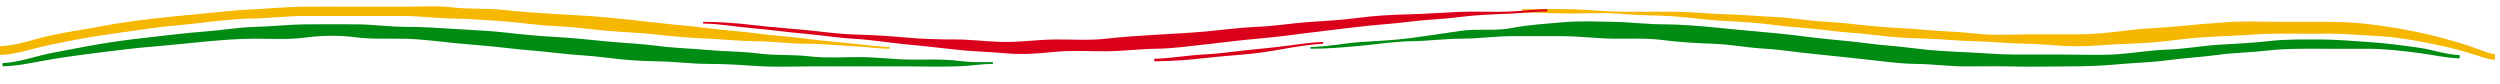
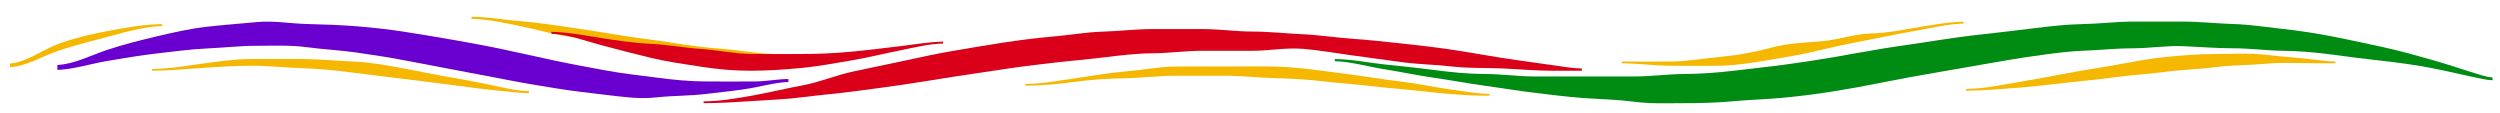
- <svg xmlns="http://www.w3.org/2000/svg" viewBox="0 0 992 33" preserveAspectRatio="none">
+ <svg xmlns="http://www.w3.org/2000/svg" viewBox="0 0 1002 45" preserveAspectRatio="none">
  <defs>
    <linearGradient id="gold" x2="0" y2="1">
      <stop stop-color="#FFD138" />
      <stop offset="1" stop-color="#EEAD00" />
    </linearGradient>
  </defs>
-   <path fill="#008B12" d="M520 18.63 C526.67 18.58 533.33 17.13 540.00 16.68 C546.67 16.23 553.33 15.96 560.00 15.08 C566.67 14.20 573.33 13.10 580.00 12.19 C586.67 11.28 593.33 12.44 600.00 11.10 C606.67 9.76 613.33 9.48 620.00 8.85 C626.67 8.22 633.33 8.58 640.00 8.66 C646.67 8.75 653.33 9.65 660.00 9.65 C666.67 9.66 673.33 10.22 680.00 10.85 C686.67 11.48 693.33 12.22 700.00 12.76 C706.67 13.29 713.33 14.13 720.00 14.95 C726.67 15.78 733.33 16.18 740.00 17.08 C746.67 17.98 753.33 18.33 760.00 19.22 C766.67 20.10 773.33 20.42 780.00 20.72 C786.67 21.01 793.33 21.65 800.00 21.65 C806.67 21.65 813.33 21.65 820.00 21.65 C826.67 21.65 833.33 21.98 840.00 21.53 C846.67 21.08 853.33 19.88 860.00 19.68 C866.67 19.48 873.33 18.22 880.00 17.77 C886.67 17.32 893.33 17.13 900.00 16.34 C906.67 15.56 913.33 15.65 920.00 15.65 C926.67 15.65 933.33 16.23 940.00 16.68 C946.67 17.13 953.33 18.00 960.00 18.96 C965.33 19.72 970.67 21.72 976.00 21.86L976 23.16 C970.67 23.03 965.33 21.75 960.00 21.06 C953.33 20.19 946.67 19.39 940.00 19.36 C933.33 19.32 926.67 19.35 920.00 19.35 C913.33 19.35 906.67 19.26 900.00 20.04 C893.33 20.83 886.67 20.89 880.00 21.78 C873.33 22.67 866.67 23.02 860.00 23.92 C853.33 24.81 846.67 24.92 840.00 25.55 C833.33 26.18 826.67 26.35 820.00 26.35 C813.33 26.35 806.67 26.56 800.00 26.39 C793.33 26.22 786.67 26.35 780.00 26.35 C773.33 26.35 766.67 25.40 760.00 25.35 C753.33 25.29 746.67 24.21 740.00 23.55 C733.33 22.88 726.67 22.05 720.00 21.44 C713.33 20.83 706.67 19.67 700.00 19.30 C693.33 18.93 686.67 17.61 680.00 17.37 C673.33 17.12 666.67 16.79 660.00 15.92 C653.33 15.04 646.67 15.42 640.00 15.34 C633.33 15.25 626.67 14.35 620.00 14.35 C613.33 14.35 606.67 14.35 600.00 14.35 C593.33 14.36 586.67 15.32 580.00 15.35 C573.33 15.37 566.67 16.26 560.00 16.36 C553.33 16.46 546.67 17.52 540.00 18.15 C533.33 18.78 526.67 19.35 520.00 19.35Z" />
-   <path fill="#008B12" d="M1 25.04 C7.67 24.77 14.33 22.17 21.00 20.92 C27.67 19.68 34.33 18.32 41.00 17.24 C47.67 16.16 54.33 15.33 61.00 14.60 C67.67 13.86 74.33 13.02 81.00 12.54 C87.67 12.05 94.33 10.85 101.00 10.68 C107.67 10.52 114.33 9.75 121.00 9.66 C127.67 9.58 134.33 9.65 141.00 9.65 C147.67 9.65 154.33 10.64 161.00 10.65 C167.67 10.65 174.33 11.08 181.00 11.53 C187.67 11.98 194.33 12.17 201.00 12.96 C207.67 13.74 214.33 14.33 221.00 14.70 C227.67 15.07 234.33 15.81 241.00 16.45 C247.67 17.09 254.33 17.34 261.00 18.22 C267.67 19.10 274.33 19.22 281.00 19.85 C287.67 20.48 294.33 20.34 301.00 21.22 C307.67 22.09 314.33 21.56 321.00 22.34 C327.67 23.13 334.33 22.65 341.00 22.65 C347.67 22.65 354.33 23.55 361.00 23.64 C367.67 23.72 374.33 23.34 381.00 24.22 C385.33 24.79 389.67 24.65 394.00 24.65L394 25.35 C389.67 25.36 385.33 26.10 381.00 26.28 C374.33 26.57 367.67 26.35 361.00 26.35 C354.33 26.35 347.67 26.35 341.00 26.35 C334.33 26.35 327.67 26.35 321.00 26.35 C314.33 26.35 307.67 26.68 301.00 26.23 C294.33 25.78 287.67 25.35 281.00 25.35 C274.33 25.35 267.67 24.42 261.00 24.34 C254.33 24.25 247.67 23.80 241.00 22.92 C234.33 22.04 227.67 21.85 221.00 21.04 C214.33 20.24 207.67 19.85 201.00 19.04 C194.33 18.24 187.67 17.79 181.00 17.15 C174.33 16.51 167.67 15.55 161.00 15.38 C154.33 15.22 147.67 15.66 141.00 14.78 C134.33 13.91 127.67 14.04 121.00 14.92 C114.33 15.79 107.67 15.35 101.00 15.35 C94.33 15.36 87.67 15.92 81.00 16.55 C74.33 17.18 67.67 17.92 61.00 18.46 C54.33 18.99 47.67 19.82 41.00 20.65 C34.33 21.48 27.67 22.35 21.00 23.43 C14.33 24.51 7.67 26.22 1.00 26.30Z" />
-   <path fill="#F5B700" d="M0 18.32 C6.67 18.12 13.33 15.55 20.00 14.09 C26.67 12.62 33.33 11.73 40.00 10.46 C46.67 9.18 53.33 8.27 60.00 7.48 C66.67 6.69 73.33 6.08 80.00 5.45 C86.67 4.82 93.33 4.00 100.00 3.72 C106.67 3.43 113.33 2.75 120.00 2.66 C126.67 2.58 133.33 2.65 140.00 2.65 C146.67 2.65 153.33 2.65 160.00 2.65 C166.67 2.65 173.33 2.17 180.00 2.96 C186.67 3.74 193.33 3.17 200.00 3.96 C206.67 4.74 213.33 5.08 220.00 5.53 C226.67 5.98 233.33 6.22 240.00 6.85 C246.67 7.48 253.33 8.13 260.00 8.95 C266.67 9.78 273.33 10.19 280.00 11.08 C286.67 11.97 293.33 12.33 300.00 13.22 C306.67 14.10 313.33 14.49 320.00 15.36 C326.67 16.23 333.33 16.75 340.00 17.46 C344.33 17.93 348.67 18.60 353.00 18.63L353 19.35 C348.67 19.34 344.33 18.60 340.00 18.42 C333.33 18.12 326.67 17.35 320.00 17.35 C313.33 17.35 306.67 16.40 300.00 16.36 C293.33 16.31 286.67 15.57 280.00 15.28 C273.33 15.00 266.67 14.44 260.00 13.66 C253.33 12.87 246.67 12.79 240.00 12.15 C233.33 11.51 226.67 10.58 220.00 10.33 C213.33 10.09 206.67 8.92 200.00 8.47 C193.33 8.02 186.67 7.45 180.00 7.36 C173.33 7.28 166.67 6.36 160.00 6.35 C153.33 6.35 146.67 6.35 140.00 6.35 C133.33 6.35 126.67 6.35 120.00 6.35 C113.33 6.35 106.67 7.28 100.00 7.36 C93.33 7.45 86.67 8.25 80.00 9.04 C73.33 9.83 66.67 10.30 60.00 11.21 C53.33 12.13 46.67 13.08 40.00 14.07 C33.33 15.06 26.67 16.41 20.00 17.75 C13.33 19.09 6.67 21.62 0.00 21.82Z" />
-   <path fill="#F5B700" d="M604 3.65 C610.67 3.65 617.33 3.52 624.00 3.68 C630.67 3.85 637.33 4.65 644.00 4.65 C650.67 4.65 657.33 4.65 664.00 4.65 C670.67 4.65 677.33 5.45 684.00 5.62 C690.67 5.78 697.33 6.41 704.00 6.71 C710.67 7.02 717.33 8.23 724.00 8.60 C730.67 8.97 737.33 9.81 744.00 10.45 C750.67 11.09 757.33 11.22 764.00 11.85 C770.67 12.48 777.33 12.56 784.00 13.34 C790.67 14.13 797.33 13.65 804.00 13.65 C810.67 13.65 817.33 13.68 824.00 13.64 C830.67 13.61 837.33 12.96 844.00 12.08 C850.67 11.20 857.33 11.09 864.00 10.45 C870.67 9.81 877.33 9.22 884.00 8.77 C890.67 8.32 897.33 8.65 904.00 8.65 C910.67 8.65 917.33 8.65 924.00 8.65 C930.67 8.65 937.33 9.13 944.00 10.10 C950.67 11.06 957.33 12.16 964.00 13.78 C970.67 15.40 977.33 17.26 984.00 19.72 C986.00 20.46 988.00 21.36 990.00 21.48L990 23.73 C988.00 23.65 986.00 22.99 984.00 22.34 C977.33 20.18 970.67 18.45 964.00 17.16 C957.33 15.87 950.67 14.68 944.00 14.35 C937.33 14.02 930.67 13.35 924.00 13.35 C917.33 13.35 910.67 13.35 904.00 13.35 C897.33 13.35 890.67 14.00 884.00 14.28 C877.33 14.57 870.67 14.90 864.00 15.78 C857.33 16.67 850.67 17.20 844.00 17.38 C837.33 17.56 830.67 18.35 824.00 18.35 C817.33 18.35 810.67 17.45 804.00 17.36 C797.33 17.28 790.67 16.55 784.00 16.38 C777.33 16.22 770.67 15.50 764.00 15.32 C757.33 15.14 750.67 14.80 744.00 13.92 C737.33 13.04 730.67 12.80 724.00 11.92 C717.33 11.03 710.67 10.80 704.00 9.92 C697.33 9.03 690.67 8.59 684.00 8.29 C677.33 7.98 670.67 6.92 664.00 6.47 C657.33 6.02 650.67 6.18 644.00 5.55 C637.33 4.92 630.67 5.35 624.00 5.35 C617.33 5.35 610.67 5.01 604.00 4.86Z" />
-   <path fill="#DB0019" d="M279 8.65 C285.67 8.66 292.33 9.17 299.00 9.96 C305.67 10.74 312.33 11.21 319.00 11.85 C325.67 12.49 332.33 13.48 339.00 13.68 C345.67 13.88 352.33 14.22 359.00 14.85 C365.67 15.48 372.33 15.65 379.00 15.65 C385.67 15.65 392.33 16.63 399.00 16.65 C405.67 16.66 412.33 15.69 419.00 15.66 C425.67 15.62 432.33 16.13 439.00 15.34 C445.67 14.56 452.33 14.22 459.00 13.77 C465.67 13.32 472.33 13.08 479.00 12.45 C485.67 11.82 492.33 10.88 499.00 10.63 C505.67 10.39 512.33 9.23 519.00 8.77 C525.67 8.30 532.33 7.96 539.00 7.08 C545.67 6.20 552.33 5.85 559.00 5.68 C565.67 5.52 572.33 5.00 579.00 4.72 C585.67 4.43 592.33 4.87 599.00 4.58 C604.00 4.37 609.00 3.65 614.00 3.65L614 4.54 C609.00 4.65 604.00 5.20 599.00 5.42 C592.33 5.70 585.67 5.91 579.00 6.78 C572.33 7.66 565.67 7.77 559.00 8.64 C552.33 9.51 545.67 9.82 539.00 10.65 C532.33 11.48 525.67 12.19 519.00 13.06 C512.33 13.93 505.67 14.78 499.00 15.35 C492.33 15.92 485.67 16.83 479.00 17.54 C472.33 18.25 465.67 19.25 459.00 19.34 C452.33 19.42 445.67 20.31 439.00 20.34 C432.33 20.38 425.67 19.92 419.00 20.55 C412.33 21.18 405.67 21.78 399.00 21.15 C392.33 20.52 385.67 20.46 379.00 19.66 C372.33 18.86 365.67 18.21 359.00 17.55 C352.33 16.88 345.67 15.77 339.00 15.40 C332.33 15.03 325.67 13.92 319.00 13.35 C312.33 12.78 305.67 11.78 299.00 11.24 C292.33 10.71 285.67 9.38 279.00 9.36Z" />
-   <path fill="#DB0019" d="M458 23.33 C464.67 23.16 471.33 21.91 478.00 21.59 C484.67 21.27 491.33 20.17 498.00 19.56 C504.67 18.95 511.33 18.11 518.00 17.22 C520.33 16.91 522.67 16.69 525.00 16.67L525 17.40 C522.67 17.43 520.33 17.76 518.00 18.05 C511.33 18.87 504.67 20.41 498.00 21.16 C491.33 21.91 484.67 22.26 478.00 23.04 C471.33 23.83 464.67 24.28 458.00 24.33Z" />
+   <path fill="#6900CF" d="M23 26.03 C29.67 25.74 36.33 22.21 43.00 19.98 C49.67 17.76 56.33 16.12 63.00 14.54 C69.67 12.96 76.33 11.46 83.00 10.71 C89.67 9.96 96.33 9.48 103.00 8.85 C109.67 8.22 116.33 9.45 123.00 9.62 C129.67 9.78 136.33 10.01 143.00 10.54 C149.67 11.08 156.33 11.81 163.00 12.89 C169.67 13.98 176.33 15.01 183.00 16.22 C189.67 17.42 196.33 18.62 203.00 20.08 C209.67 21.55 216.33 23.02 223.00 24.43 C229.67 25.85 236.33 27.02 243.00 28.27 C249.67 29.52 256.33 30.20 263.00 31.08 C269.67 31.97 276.33 32.63 283.00 32.65 C289.67 32.66 296.33 32.72 303.00 32.64 C307.33 32.58 311.67 31.70 316.00 31.67L316 32.87 C311.67 32.98 307.33 34.09 303.00 34.95 C296.33 36.28 289.67 36.83 283.00 37.65 C276.33 38.47 269.67 38.29 263.00 39.04 C256.33 39.78 249.67 38.83 243.00 38.04 C236.33 37.26 229.67 36.51 223.00 35.43 C216.33 34.35 209.67 33.28 203.00 31.95 C196.33 30.62 189.67 29.48 183.00 28.15 C176.33 26.82 169.67 25.65 163.00 24.35 C156.33 23.04 149.67 22.03 143.00 21.07 C136.33 20.12 129.67 19.80 123.00 18.92 C116.33 18.03 109.67 18.35 103.00 18.35 C96.33 18.35 89.67 19.12 83.00 19.42 C76.33 19.71 69.67 20.67 63.00 21.40 C56.33 22.14 49.67 23.34 43.00 24.43 C36.33 25.53 29.67 27.79 23.00 28.01Z" />
+   <path fill="#008B12" d="M535 23.67 C541.67 23.72 548.33 25.12 555.00 25.84 C561.67 26.55 568.33 27.20 575.00 28.08 C581.67 28.96 588.33 29.63 595.00 29.65 C601.67 29.66 608.33 30.63 615.00 30.65 C621.67 30.66 628.33 30.65 635.00 30.65 C641.67 30.65 648.33 30.65 655.00 30.65 C661.67 30.65 668.33 29.70 675.00 29.66 C681.67 29.61 688.33 29.13 695.00 28.34 C701.67 27.56 708.33 26.83 715.00 25.95 C721.67 25.06 728.33 24.06 735.00 22.91 C741.67 21.75 748.33 20.50 755.00 19.41 C761.67 18.31 768.33 17.48 775.00 16.41 C781.67 15.33 788.33 14.44 795.00 13.70 C801.67 12.97 808.33 12.17 815.00 11.35 C821.67 10.53 828.33 9.76 835.00 9.64 C841.67 9.52 848.33 8.65 855.00 8.65 C861.67 8.65 868.33 8.65 875.00 8.65 C881.67 8.65 888.33 9.42 895.00 9.62 C901.67 9.82 908.33 10.86 915.00 11.60 C921.67 12.33 928.33 13.35 935.00 14.65 C941.67 15.96 948.33 17.42 955.00 18.86 C961.67 20.30 968.33 22.18 975.00 24.07 C981.67 25.97 988.33 28.31 995.00 30.27 C996.33 30.66 997.67 30.97 999.00 31.03L999 32.16 C997.67 32.12 996.33 31.92 995.00 31.65 C988.33 30.31 981.67 28.65 975.00 27.36 C968.33 26.06 961.67 25.14 955.00 24.40 C948.33 23.67 941.67 22.81 935.00 21.92 C928.33 21.02 921.67 20.43 915.00 20.35 C908.33 20.27 901.67 19.35 895.00 19.35 C888.33 19.35 881.67 18.79 875.00 18.50 C868.33 18.22 861.67 19.35 855.00 19.35 C848.33 19.35 841.67 20.09 835.00 20.33 C828.33 20.58 821.67 21.57 815.00 22.49 C808.33 23.41 801.67 24.64 795.00 25.77 C788.33 26.89 781.67 28.14 775.00 29.26 C768.33 30.38 761.67 31.61 755.00 32.95 C748.33 34.29 741.67 35.51 735.00 36.59 C728.33 37.68 721.67 38.49 715.00 39.15 C708.33 39.82 701.67 39.92 695.00 40.55 C688.33 41.18 681.67 41.35 675.00 41.35 C668.33 41.35 661.67 41.66 655.00 40.78 C648.33 39.91 641.67 39.77 635.00 39.32 C628.33 38.87 621.67 37.97 615.00 37.18 C608.33 36.39 601.67 35.26 595.00 34.35 C588.33 33.44 581.67 32.16 575.00 31.21 C568.33 30.26 561.67 28.83 555.00 27.78 C548.33 26.74 541.67 24.72 535.00 24.54Z" />
+   <path fill="#F5B700" d="M189 6.70 C195.67 6.78 202.33 8.01 209.00 8.54 C215.67 9.08 222.33 10.08 229.00 11.07 C235.67 12.07 242.33 13.07 249.00 14.20 C255.67 15.32 262.33 15.98 269.00 17.06 C275.67 18.14 282.33 19.05 289.00 19.54 C295.67 20.02 302.33 21.30 309.00 21.58 C314.00 21.80 319.00 21.65 324.00 21.65L324 22.35 C319.00 22.35 314.00 22.37 309.00 22.34 C302.33 22.31 295.67 21.00 289.00 21.60 C282.33 22.20 275.67 22.88 269.00 21.72 C262.33 20.55 255.67 20.10 249.00 18.48 C242.33 16.87 235.67 15.76 229.00 14.85 C222.33 13.93 215.67 11.97 209.00 10.57 C202.33 9.17 195.67 7.69 189.00 7.54Z" />
+   <path fill="#F5B700" d="M650 24.65 C656.67 24.65 663.33 24.74 670.00 24.65 C676.67 24.57 683.33 23.35 690.00 22.74 C696.67 22.12 703.33 20.86 710.00 19.08 C716.67 17.30 723.33 17.09 730.00 16.54 C736.67 15.99 743.33 13.56 750.00 13.41 C756.67 13.25 763.33 11.82 770.00 10.73 C775.67 9.80 781.33 8.77 787.00 8.70L787 9.45 C781.33 9.55 775.67 10.89 770.00 11.92 C763.33 13.12 756.67 14.41 750.00 15.75 C743.33 17.09 736.67 18.35 730.00 19.97 C723.33 21.60 716.67 22.81 710.00 23.89 C703.33 24.97 696.67 26.15 690.00 26.32 C683.33 26.48 676.67 26.35 670.00 26.35 C663.33 26.35 656.67 25.42 650.00 25.37Z" />
+   <path fill="#F5B700" d="M4 25.46 C10.67 25.03 17.33 19.69 24.00 17.36 C30.67 15.04 37.33 13.48 44.00 12.28 C50.67 11.09 57.33 9.83 64.00 9.68 C64.33 9.68 64.67 9.67 65.00 9.67L65 10.45 C64.67 10.46 64.33 10.47 64.00 10.49 C57.33 10.87 50.67 12.71 44.00 14.51 C37.33 16.31 30.67 17.96 24.00 20.12 C17.33 22.27 10.67 26.60 4.00 26.92Z" />
+   <path fill="#F5B700" d="M788 35.64 C794.67 35.62 801.33 34.19 808.00 33.07 C814.67 31.94 821.33 30.77 828.00 29.46 C834.67 28.15 841.33 27.23 848.00 26.02 C854.67 24.81 861.33 23.49 868.00 22.85 C874.67 22.20 881.33 21.65 888.00 21.65 C894.67 21.65 901.33 21.17 908.00 21.96 C914.67 22.74 921.33 23.13 928.00 23.95 C930.67 24.28 933.33 24.61 936.00 24.63L936 25.35 C933.33 25.35 930.67 25.35 928.00 25.35 C921.33 25.35 914.67 24.92 908.00 25.55 C901.33 26.18 894.67 26.04 888.00 26.92 C881.33 27.80 874.67 27.90 868.00 28.78 C861.33 29.67 854.67 30.02 848.00 30.92 C841.33 31.82 834.67 32.45 828.00 33.16 C821.33 33.87 814.67 34.77 808.00 35.23 C801.33 35.70 794.67 36.35 788.00 36.35Z" />
+   <path fill="#F5B700" d="M61 27.64 C67.67 27.62 74.33 26.43 81.00 25.51 C87.67 24.60 94.33 23.67 101.00 23.65 C107.67 23.64 114.33 23.65 121.00 23.65 C127.67 23.65 134.33 24.39 141.00 24.63 C147.67 24.88 154.33 26.02 161.00 27.27 C167.67 28.52 174.33 29.94 181.00 31.07 C187.67 32.19 194.33 33.56 201.00 34.98 C204.67 35.76 208.33 36.48 212.00 36.55L212 37.34 C208.33 37.33 204.67 36.77 201.00 36.44 C194.33 35.83 187.67 34.93 181.00 34.06 C174.33 33.19 167.67 32.32 161.00 31.52 C154.33 30.72 147.67 29.93 141.00 29.06 C134.33 28.19 127.67 27.52 121.00 27.32 C114.33 27.12 107.67 26.35 101.00 26.35 C94.33 26.35 87.67 26.78 81.00 27.23 C74.33 27.68 67.67 28.34 61.00 28.35Z" />
+   <path fill="#F5B700" d="M411 33.64 C417.67 33.62 424.33 32.34 431.00 31.37 C437.67 30.41 444.33 29.22 451.00 28.65 C457.67 28.08 464.33 26.75 471.00 26.66 C477.67 26.58 484.33 26.65 491.00 26.65 C497.67 26.65 504.33 26.52 511.00 26.68 C517.67 26.85 524.33 27.60 531.00 28.51 C537.67 29.43 544.33 30.19 551.00 31.25 C557.67 32.30 564.33 32.89 571.00 34.13 C577.67 35.38 584.33 36.33 591.00 37.22 C593.00 37.48 595.00 37.61 597.00 37.63L597 38.35 C595.00 38.35 593.00 38.37 591.00 38.28 C584.33 38.00 577.67 37.44 571.00 36.66 C564.33 35.87 557.67 35.46 551.00 34.66 C544.33 33.85 537.67 33.44 531.00 32.66 C524.33 31.87 517.67 31.49 511.00 31.32 C504.33 31.15 497.67 30.35 491.00 30.35 C484.33 30.35 477.67 30.35 471.00 30.35 C464.33 30.36 457.67 31.28 451.00 31.36 C444.33 31.45 437.67 31.90 431.00 32.78 C424.33 33.66 417.67 34.33 411.00 34.35Z" />
+   <path fill="#DB0019" d="M282 40.63 C288.67 40.58 295.33 39.42 302.00 38.22 C308.67 37.01 315.33 35.39 322.00 34.14 C328.67 32.88 335.33 30.06 342.00 28.66 C348.67 27.26 355.33 25.87 362.00 24.44 C368.67 23.00 375.33 21.52 382.00 20.40 C388.67 19.29 395.33 18.09 402.00 17.09 C408.67 16.09 415.33 15.22 422.00 14.65 C428.67 14.08 435.33 12.88 442.00 12.68 C448.67 12.48 455.33 11.65 462.00 11.65 C468.67 11.65 475.33 11.65 482.00 11.65 C488.67 11.65 495.33 12.64 502.00 12.65 C508.67 12.66 515.33 13.42 522.00 13.72 C528.67 14.01 535.33 15.07 542.00 15.53 C548.67 16.00 555.33 16.75 562.00 17.46 C568.67 18.17 575.33 18.94 582.00 19.93 C588.67 20.92 595.33 22.17 602.00 23.22 C608.67 24.26 615.33 25.09 622.00 26.07 C626.00 26.66 630.00 27.37 634.00 27.46L634 28.35 C630.00 28.35 626.00 28.35 622.00 28.35 C615.33 28.35 608.67 27.70 602.00 27.42 C595.33 27.13 588.67 27.44 582.00 26.66 C575.33 25.87 568.67 25.83 562.00 24.92 C555.33 24.01 548.67 23.13 542.00 22.21 C535.33 21.30 528.67 20.08 522.00 19.56 C515.33 19.05 508.67 20.35 502.00 20.35 C495.33 20.35 488.67 20.35 482.00 20.35 C475.33 20.35 468.67 21.31 462.00 21.36 C455.33 21.40 448.67 22.23 442.00 23.05 C435.33 23.87 428.67 24.39 422.00 25.18 C415.33 25.97 408.67 26.74 402.00 27.78 C395.33 28.83 388.67 29.74 382.00 30.78 C375.33 31.83 368.67 32.93 362.00 33.93 C355.33 34.92 348.67 35.76 342.00 36.65 C335.33 37.53 328.67 38.04 322.00 38.92 C315.33 39.80 308.67 40.02 302.00 40.47 C295.33 40.92 288.67 41.35 282.00 41.35Z" />
+   <path fill="#DB0019" d="M221 12.75 C227.67 12.87 234.33 14.20 241.00 15.25 C247.67 16.30 254.33 17.27 261.00 17.59 C267.67 17.91 274.33 19.17 281.00 19.62 C287.67 20.07 294.33 21.55 301.00 21.64 C307.67 21.72 314.33 21.65 321.00 21.65 C327.67 21.65 334.33 21.35 341.00 20.74 C347.67 20.13 354.33 19.27 361.00 18.48 C366.67 17.81 372.33 16.77 378.00 16.70L378 17.45 C372.33 17.55 366.67 19.02 361.00 20.15 C354.33 21.48 347.67 23.14 341.00 24.26 C334.33 25.38 327.67 26.65 321.00 27.26 C314.33 27.88 307.67 28.35 301.00 28.35 C294.33 28.35 287.67 27.80 281.00 26.75 C274.33 25.70 267.67 24.81 261.00 23.21 C254.33 21.62 247.67 19.87 241.00 18.10 C234.33 16.33 227.67 13.73 221.00 13.54Z" />
</svg>
